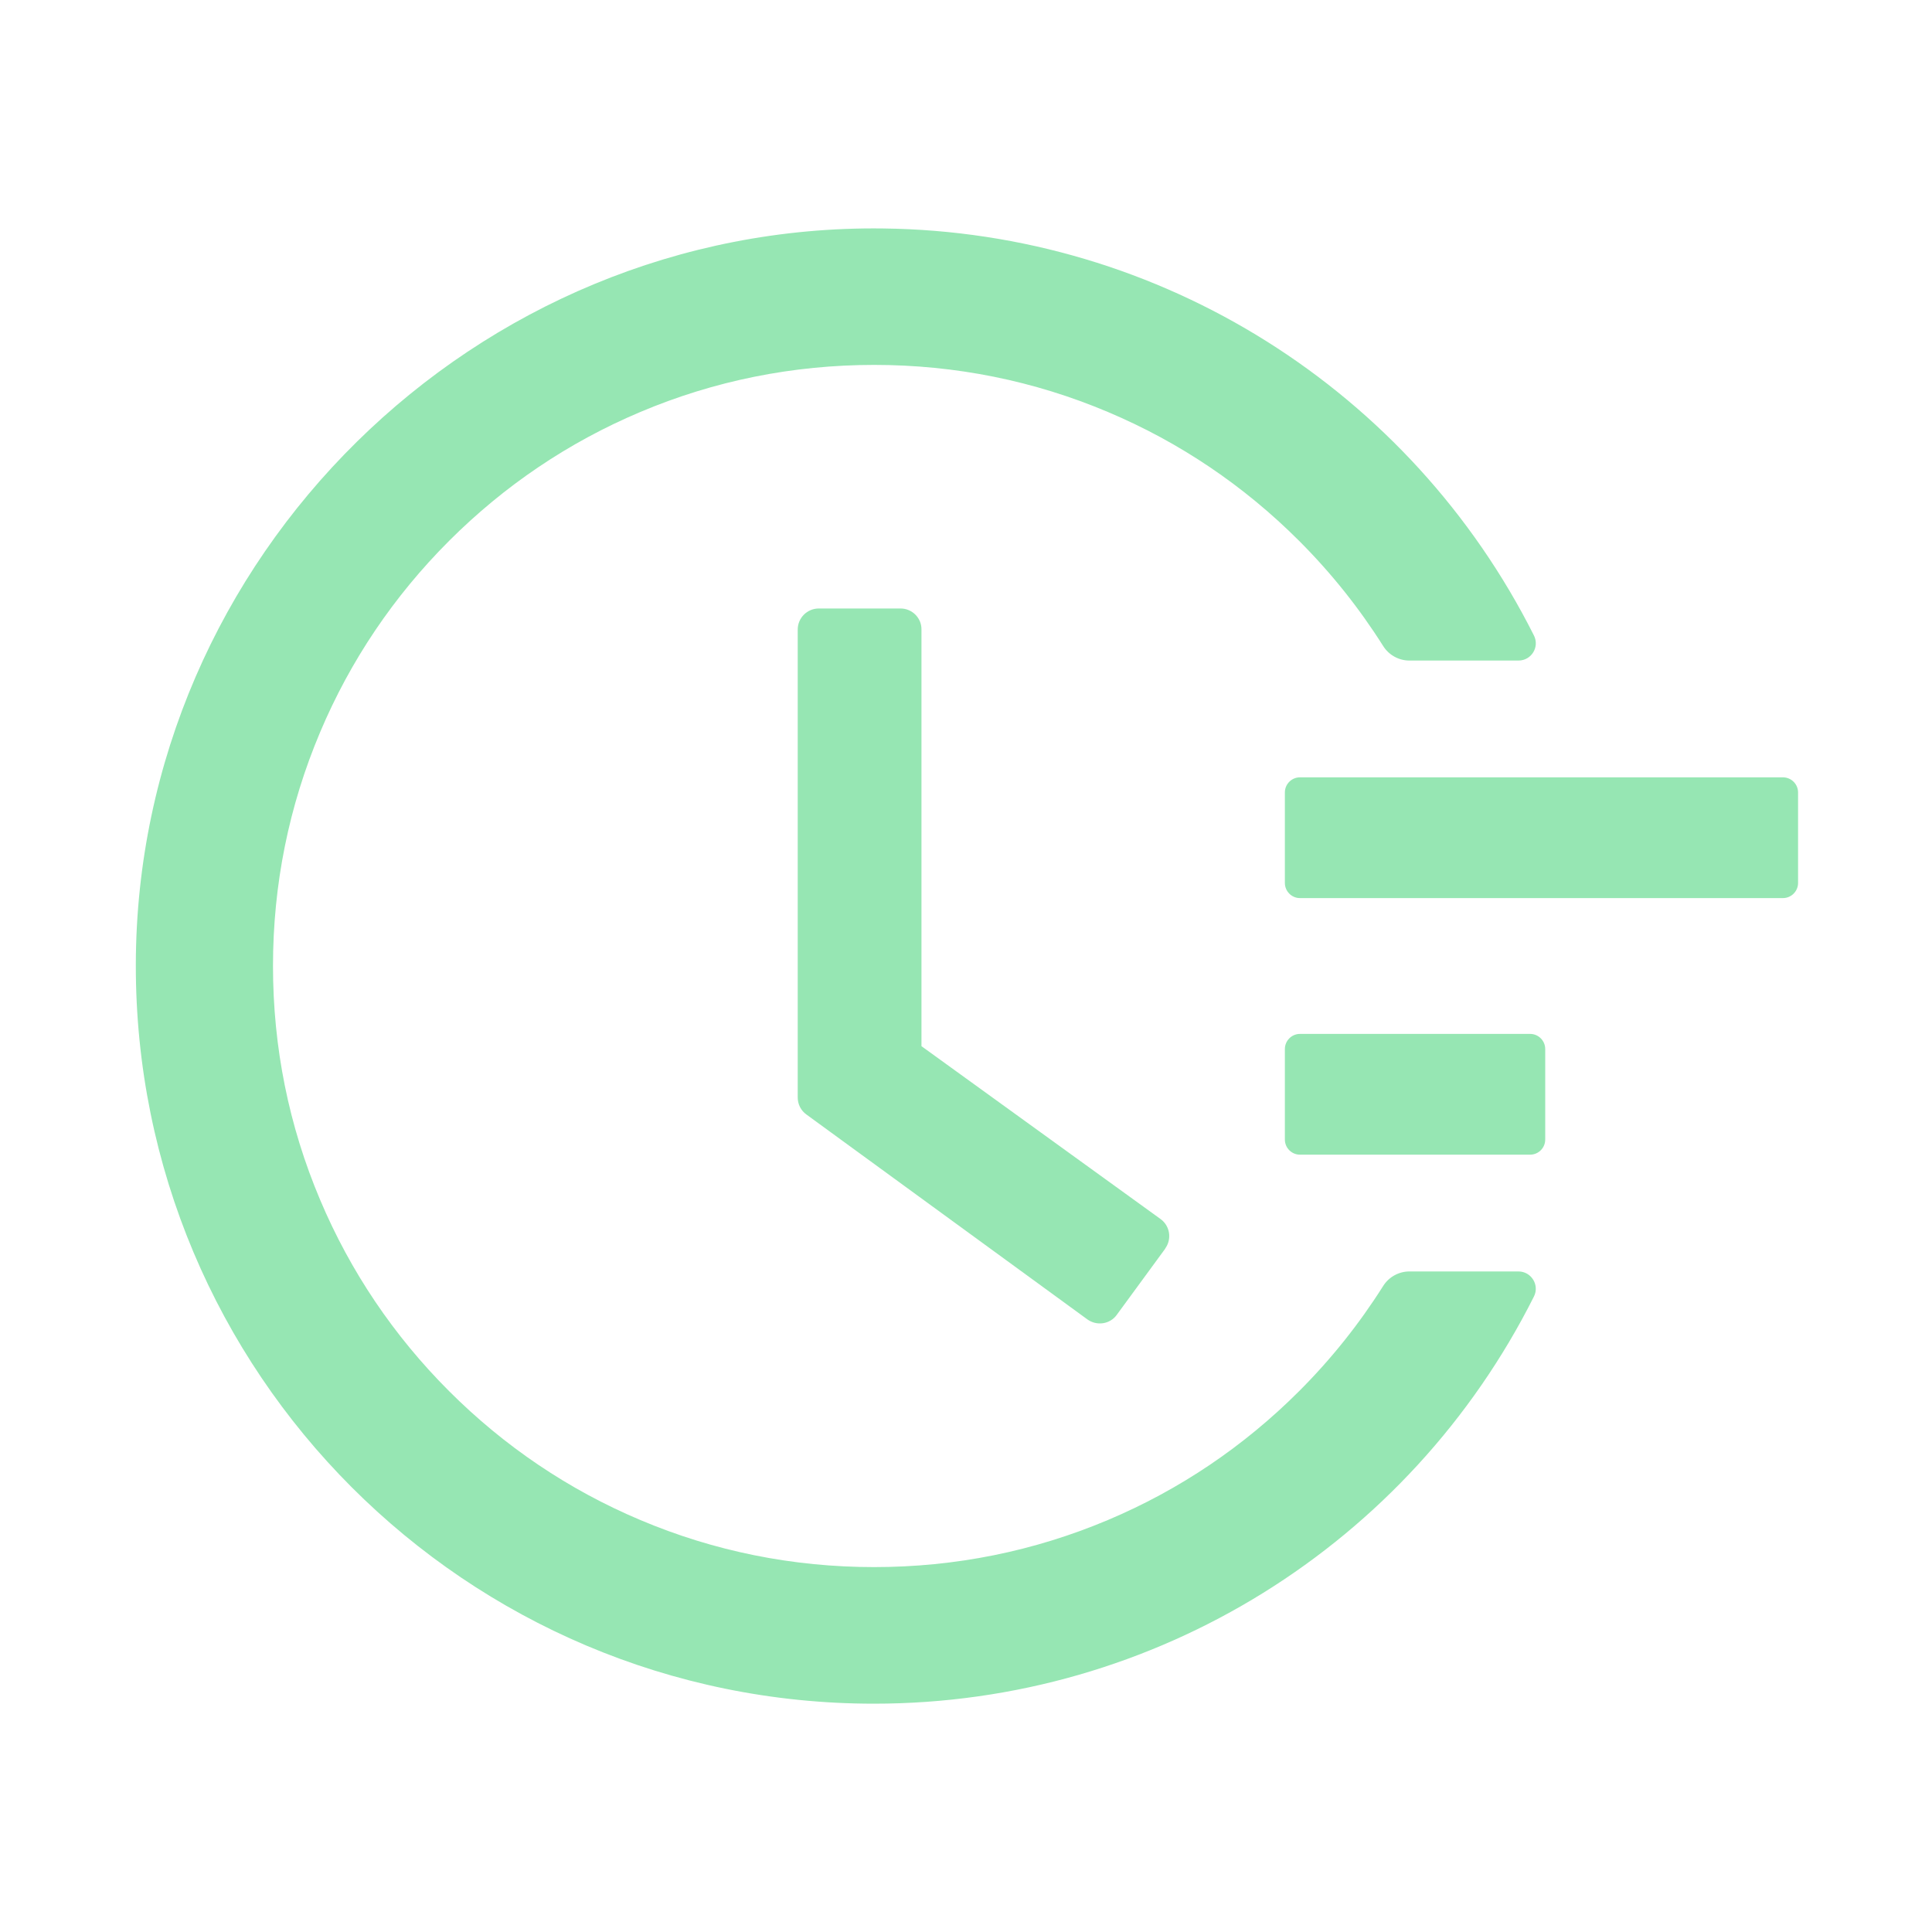
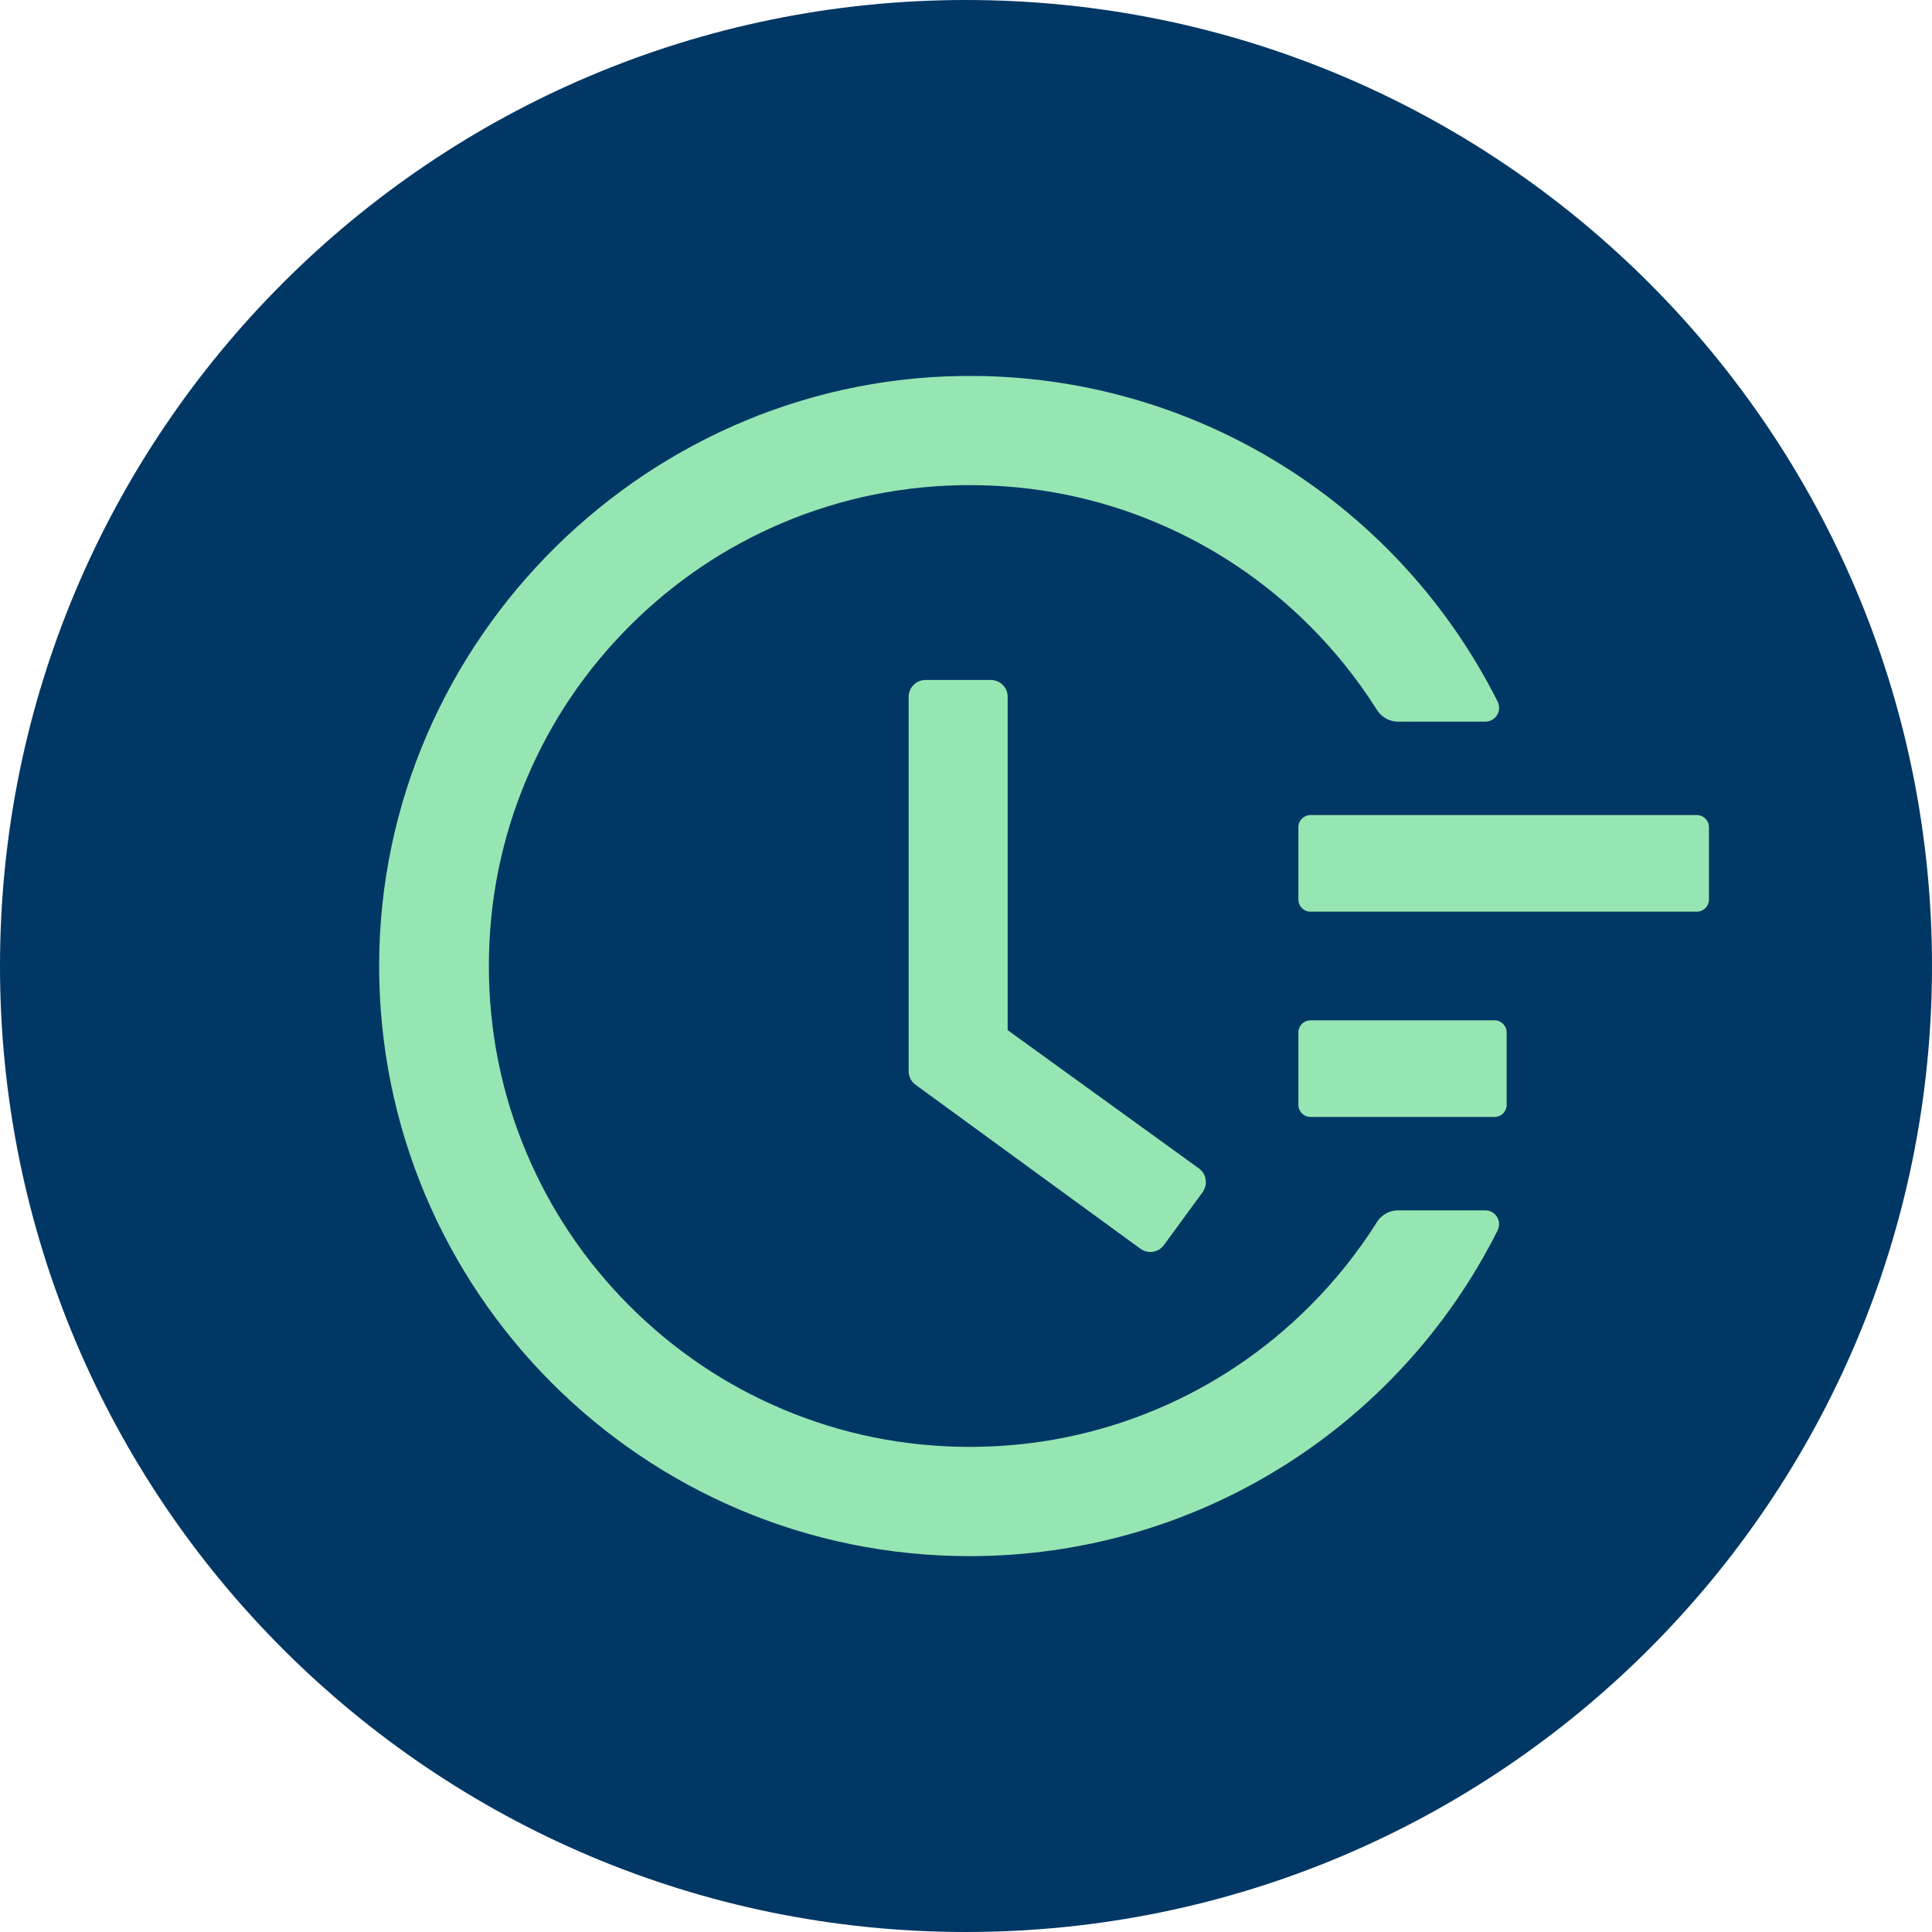
- <svg xmlns="http://www.w3.org/2000/svg" width="40" height="40" viewBox="0 0 40 40" fill="none">
-   <path d="M36.914 16.094H26.914C26.742 16.094 26.602 16.234 26.602 16.406V18.281C26.602 18.453 26.742 18.594 26.914 18.594H36.914C37.086 18.594 37.227 18.453 37.227 18.281V16.406C37.227 16.234 37.086 16.094 36.914 16.094ZM31.68 21.406H26.914C26.742 21.406 26.602 21.547 26.602 21.719V23.594C26.602 23.766 26.742 23.906 26.914 23.906H31.68C31.852 23.906 31.992 23.766 31.992 23.594V21.719C31.992 21.547 31.852 21.406 31.68 21.406ZM18.645 12.598H16.953C16.711 12.598 16.516 12.793 16.516 13.035V22.723C16.516 22.863 16.582 22.992 16.695 23.074L22.512 27.316C22.707 27.457 22.98 27.418 23.121 27.223L24.125 25.852V25.848C24.266 25.652 24.223 25.379 24.027 25.238L19.078 21.66V13.035C19.082 12.793 18.883 12.598 18.645 12.598Z" fill="#96E6B3" />
-   <path d="M31.438 26.324H29.18C28.961 26.324 28.754 26.438 28.637 26.625C28.141 27.41 27.562 28.137 26.898 28.801C25.754 29.945 24.422 30.844 22.941 31.469C21.406 32.117 19.777 32.445 18.098 32.445C16.414 32.445 14.785 32.117 13.254 31.469C11.773 30.844 10.441 29.945 9.297 28.801C8.152 27.656 7.254 26.324 6.629 24.844C5.98 23.312 5.652 21.684 5.652 20C5.652 18.316 5.98 16.691 6.629 15.156C7.254 13.676 8.152 12.344 9.297 11.199C10.441 10.055 11.773 9.156 13.254 8.531C14.785 7.883 16.418 7.555 18.098 7.555C19.781 7.555 21.41 7.883 22.941 8.531C24.422 9.156 25.754 10.055 26.898 11.199C27.562 11.863 28.141 12.59 28.637 13.375C28.754 13.562 28.961 13.676 29.18 13.676H31.438C31.707 13.676 31.879 13.395 31.758 13.156C29.211 8.09 24.047 4.797 18.281 4.73C9.84 4.625 2.828 11.535 2.812 19.969C2.797 28.418 9.645 35.273 18.094 35.273C23.934 35.273 29.184 31.969 31.758 26.844C31.879 26.605 31.703 26.324 31.438 26.324Z" fill="#96E6B3" />
+ <svg xmlns="http://www.w3.org/2000/svg" width="50" height="50" viewBox="0 0 50 50" fill="none">
+   <circle cx="25" cy="25" r="25" fill="#003764" />
+   <path d="M43.914 21.094H33.914C33.742 21.094 33.602 21.234 33.602 21.406V23.281C33.602 23.453 33.742 23.594 33.914 23.594H43.914C44.086 23.594 44.227 23.453 44.227 23.281V21.406C44.227 21.234 44.086 21.094 43.914 21.094ZM38.68 26.406H33.914C33.742 26.406 33.602 26.547 33.602 26.719V28.594C33.602 28.766 33.742 28.906 33.914 28.906H38.68C38.852 28.906 38.992 28.766 38.992 28.594V26.719C38.992 26.547 38.852 26.406 38.68 26.406ZM25.645 17.598H23.953C23.711 17.598 23.516 17.793 23.516 18.035V27.723C23.516 27.863 23.582 27.992 23.695 28.074L29.512 32.316C29.707 32.457 29.98 32.418 30.121 32.223L31.125 30.852V30.848C31.266 30.652 31.223 30.379 31.027 30.238L26.078 26.66V18.035C26.082 17.793 25.883 17.598 25.645 17.598Z" fill="#96E6B3" />
+   <path d="M38.438 31.324H36.18C35.961 31.324 35.754 31.438 35.637 31.625C35.141 32.41 34.562 33.137 33.898 33.801C32.754 34.945 31.422 35.844 29.941 36.469C28.406 37.117 26.777 37.445 25.098 37.445C23.414 37.445 21.785 37.117 20.254 36.469C18.773 35.844 17.441 34.945 16.297 33.801C15.152 32.656 14.254 31.324 13.629 29.844C12.98 28.312 12.652 26.684 12.652 25C12.652 23.316 12.98 21.691 13.629 20.156C14.254 18.676 15.152 17.344 16.297 16.199C17.441 15.055 18.773 14.156 20.254 13.531C21.785 12.883 23.418 12.555 25.098 12.555C26.781 12.555 28.41 12.883 29.941 13.531C31.422 14.156 32.754 15.055 33.898 16.199C34.562 16.863 35.141 17.59 35.637 18.375C35.754 18.562 35.961 18.676 36.18 18.676H38.438C38.707 18.676 38.879 18.395 38.758 18.156C36.211 13.09 31.047 9.797 25.281 9.73C16.84 9.625 9.828 16.535 9.812 24.969C9.797 33.418 16.645 40.273 25.094 40.273C30.934 40.273 36.184 36.969 38.758 31.844C38.879 31.605 38.703 31.324 38.438 31.324Z" fill="#96E6B3" />
</svg>
